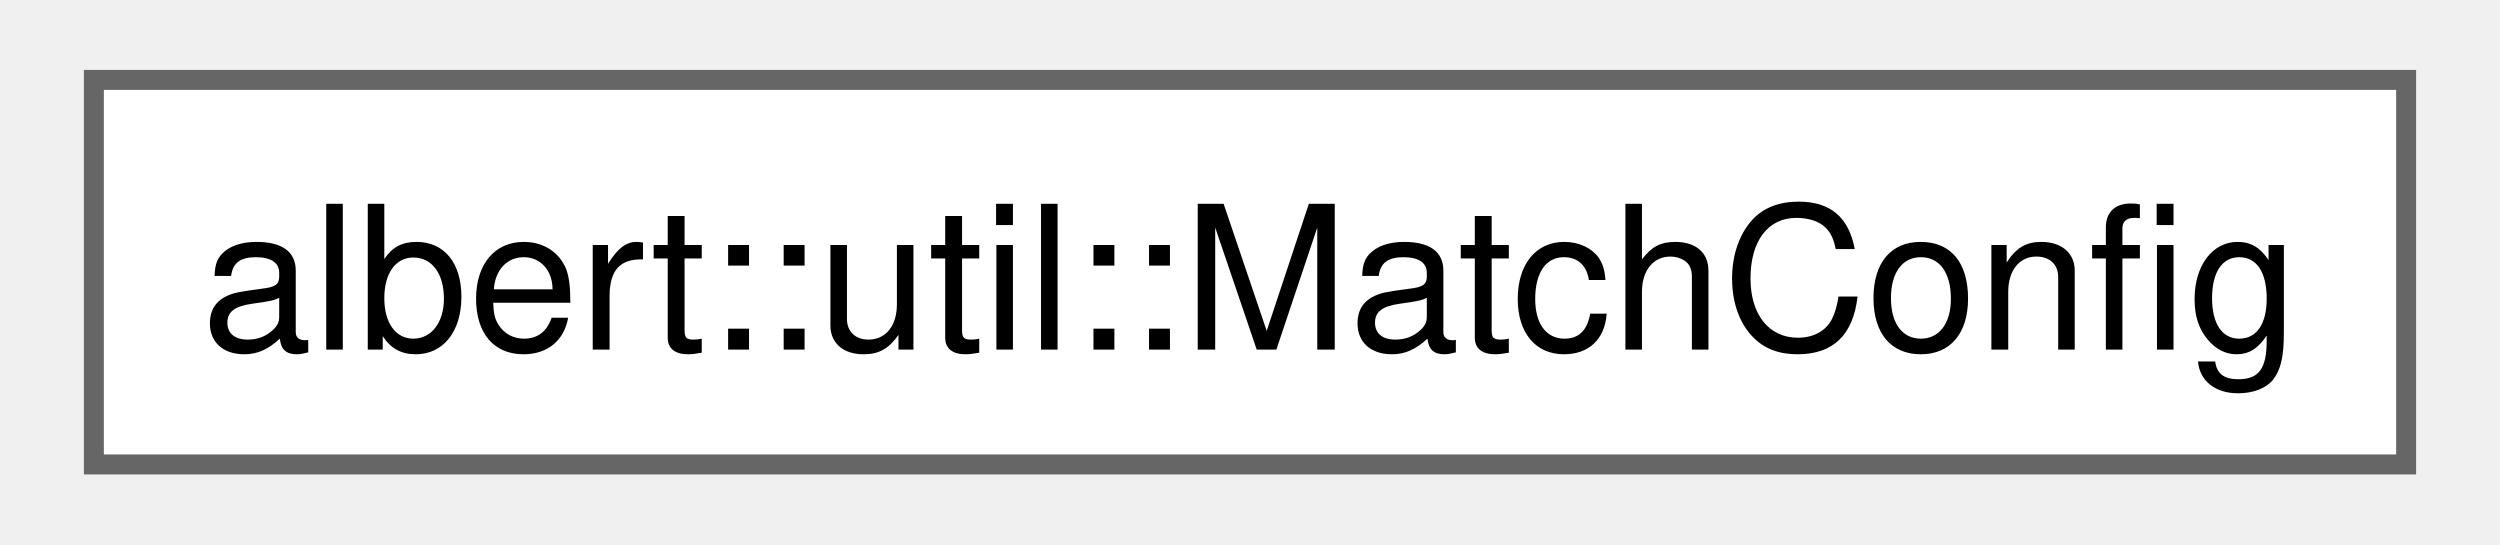
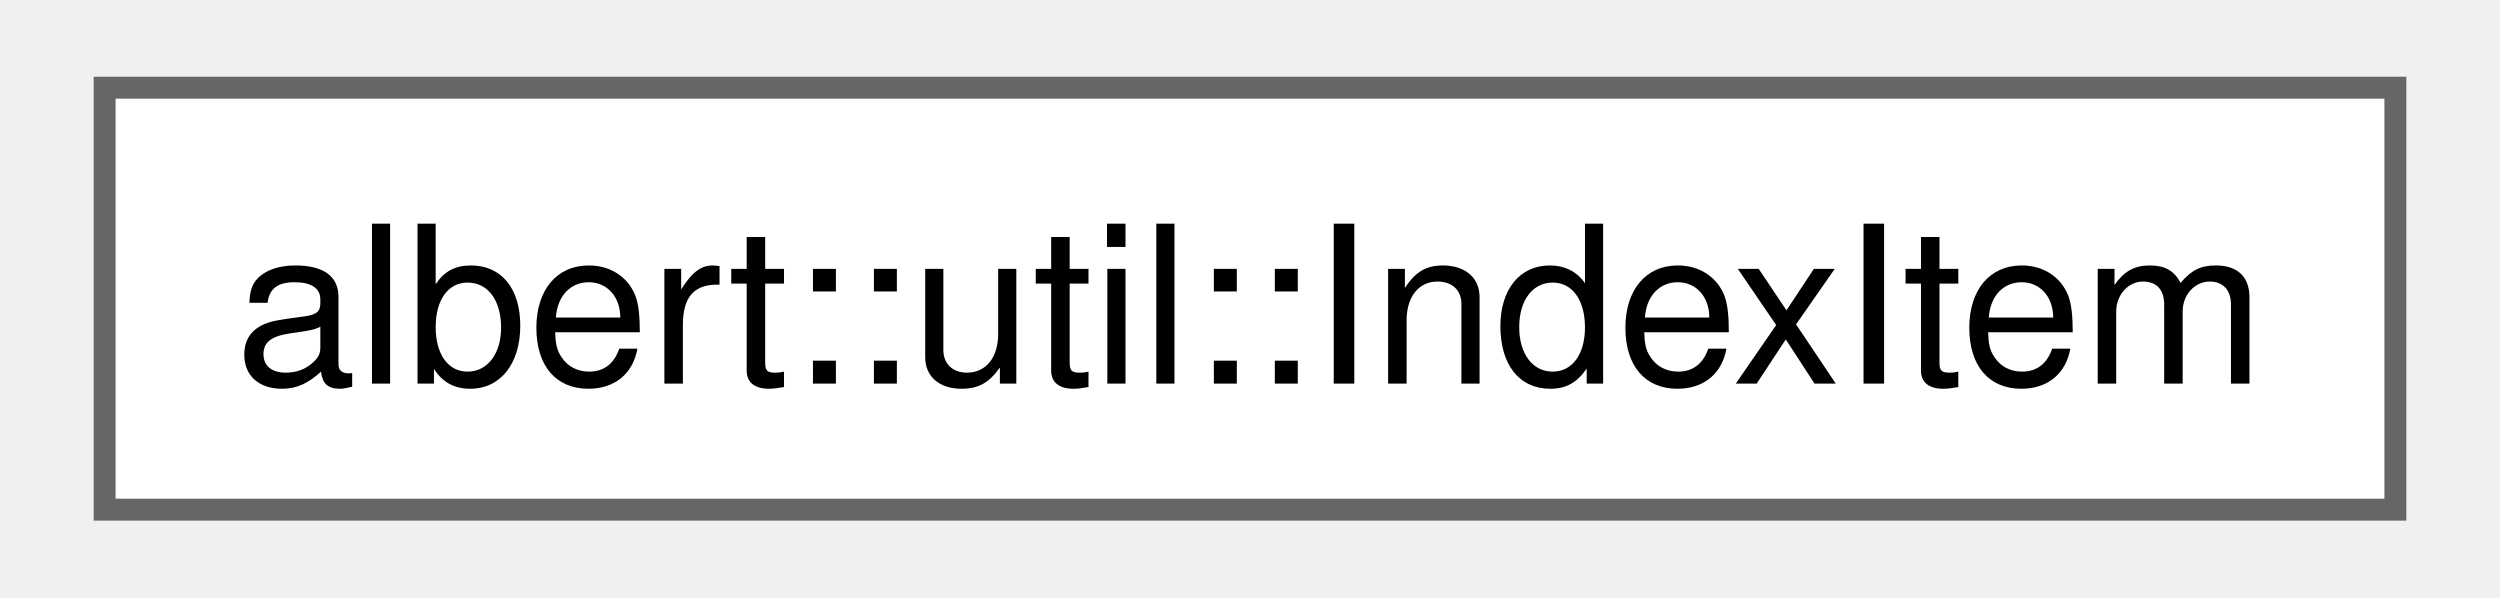
- <svg xmlns="http://www.w3.org/2000/svg" xmlns:xlink="http://www.w3.org/1999/xlink" width="124pt" height="27pt" viewBox="0.00 0.00 123.75 27.25">
+ <svg xmlns="http://www.w3.org/2000/svg" xmlns:xlink="http://www.w3.org/1999/xlink" width="113pt" height="27pt" viewBox="0.00 0.00 112.50 27.25">
  <g id="graph0" class="graph" transform="scale(1 1) rotate(0) translate(4 23.25)">
    <g id="Node000000" class="node">
      <g id="a_Node000000">
-         <a xlink:href="classalbert_1_1util_1_1MatchConfig.html" target="_top" xlink:title="Configuration for string matching.">
-           <polygon fill="white" stroke="#666666" points="115.75,-19.25 0,-19.25 0,0 115.75,0 115.75,-19.25" />
-           <text text-anchor="middle" x="57.88" y="-5.75" font-family="Helvetica,sans-Serif" font-size="10.00">albert::util::MatchConfig</text>
+         <a xlink:href="classalbert_1_1util_1_1IndexItem.html" target="_top" xlink:title="An item utlized by ItemIndex.">
+           <polygon fill="white" stroke="#666666" points="104.5,-19.25 0,-19.25 0,0 104.5,0 104.5,-19.25" />
+           <text text-anchor="middle" x="52.25" y="-5.75" font-family="Helvetica,sans-Serif" font-size="10.00">albert::util::IndexItem</text>
        </a>
      </g>
    </g>
  </g>
</svg>
